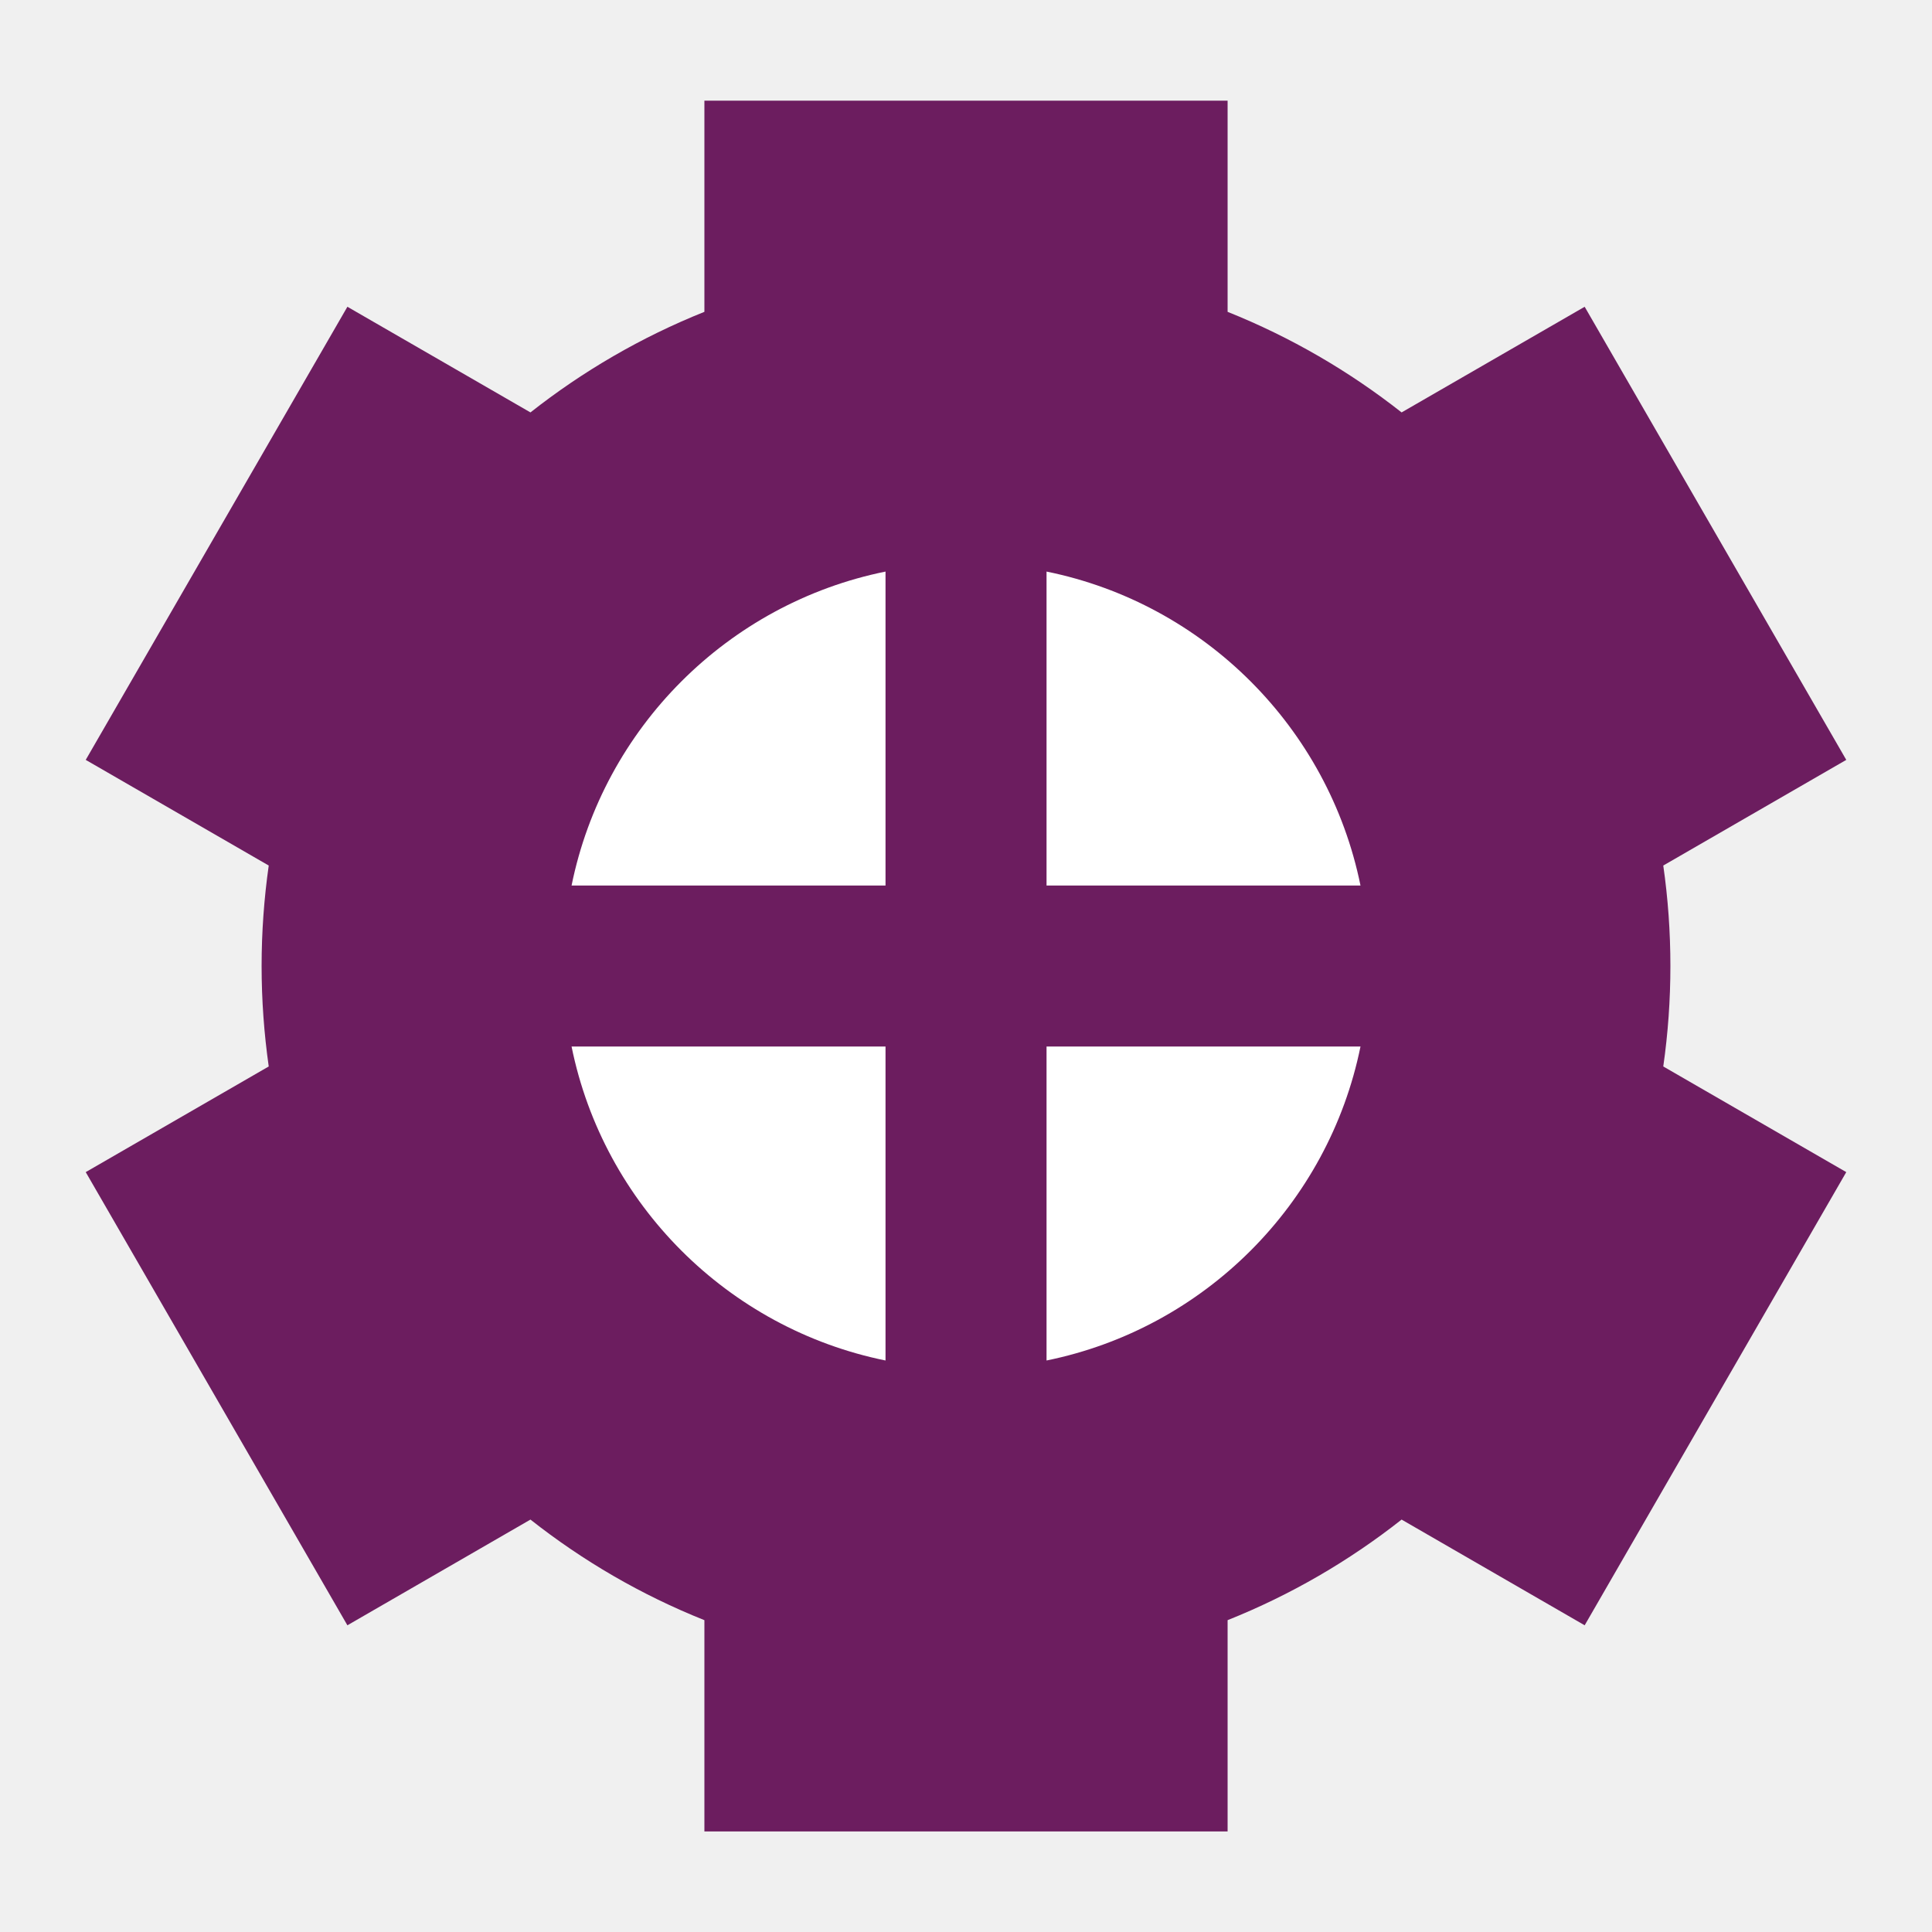
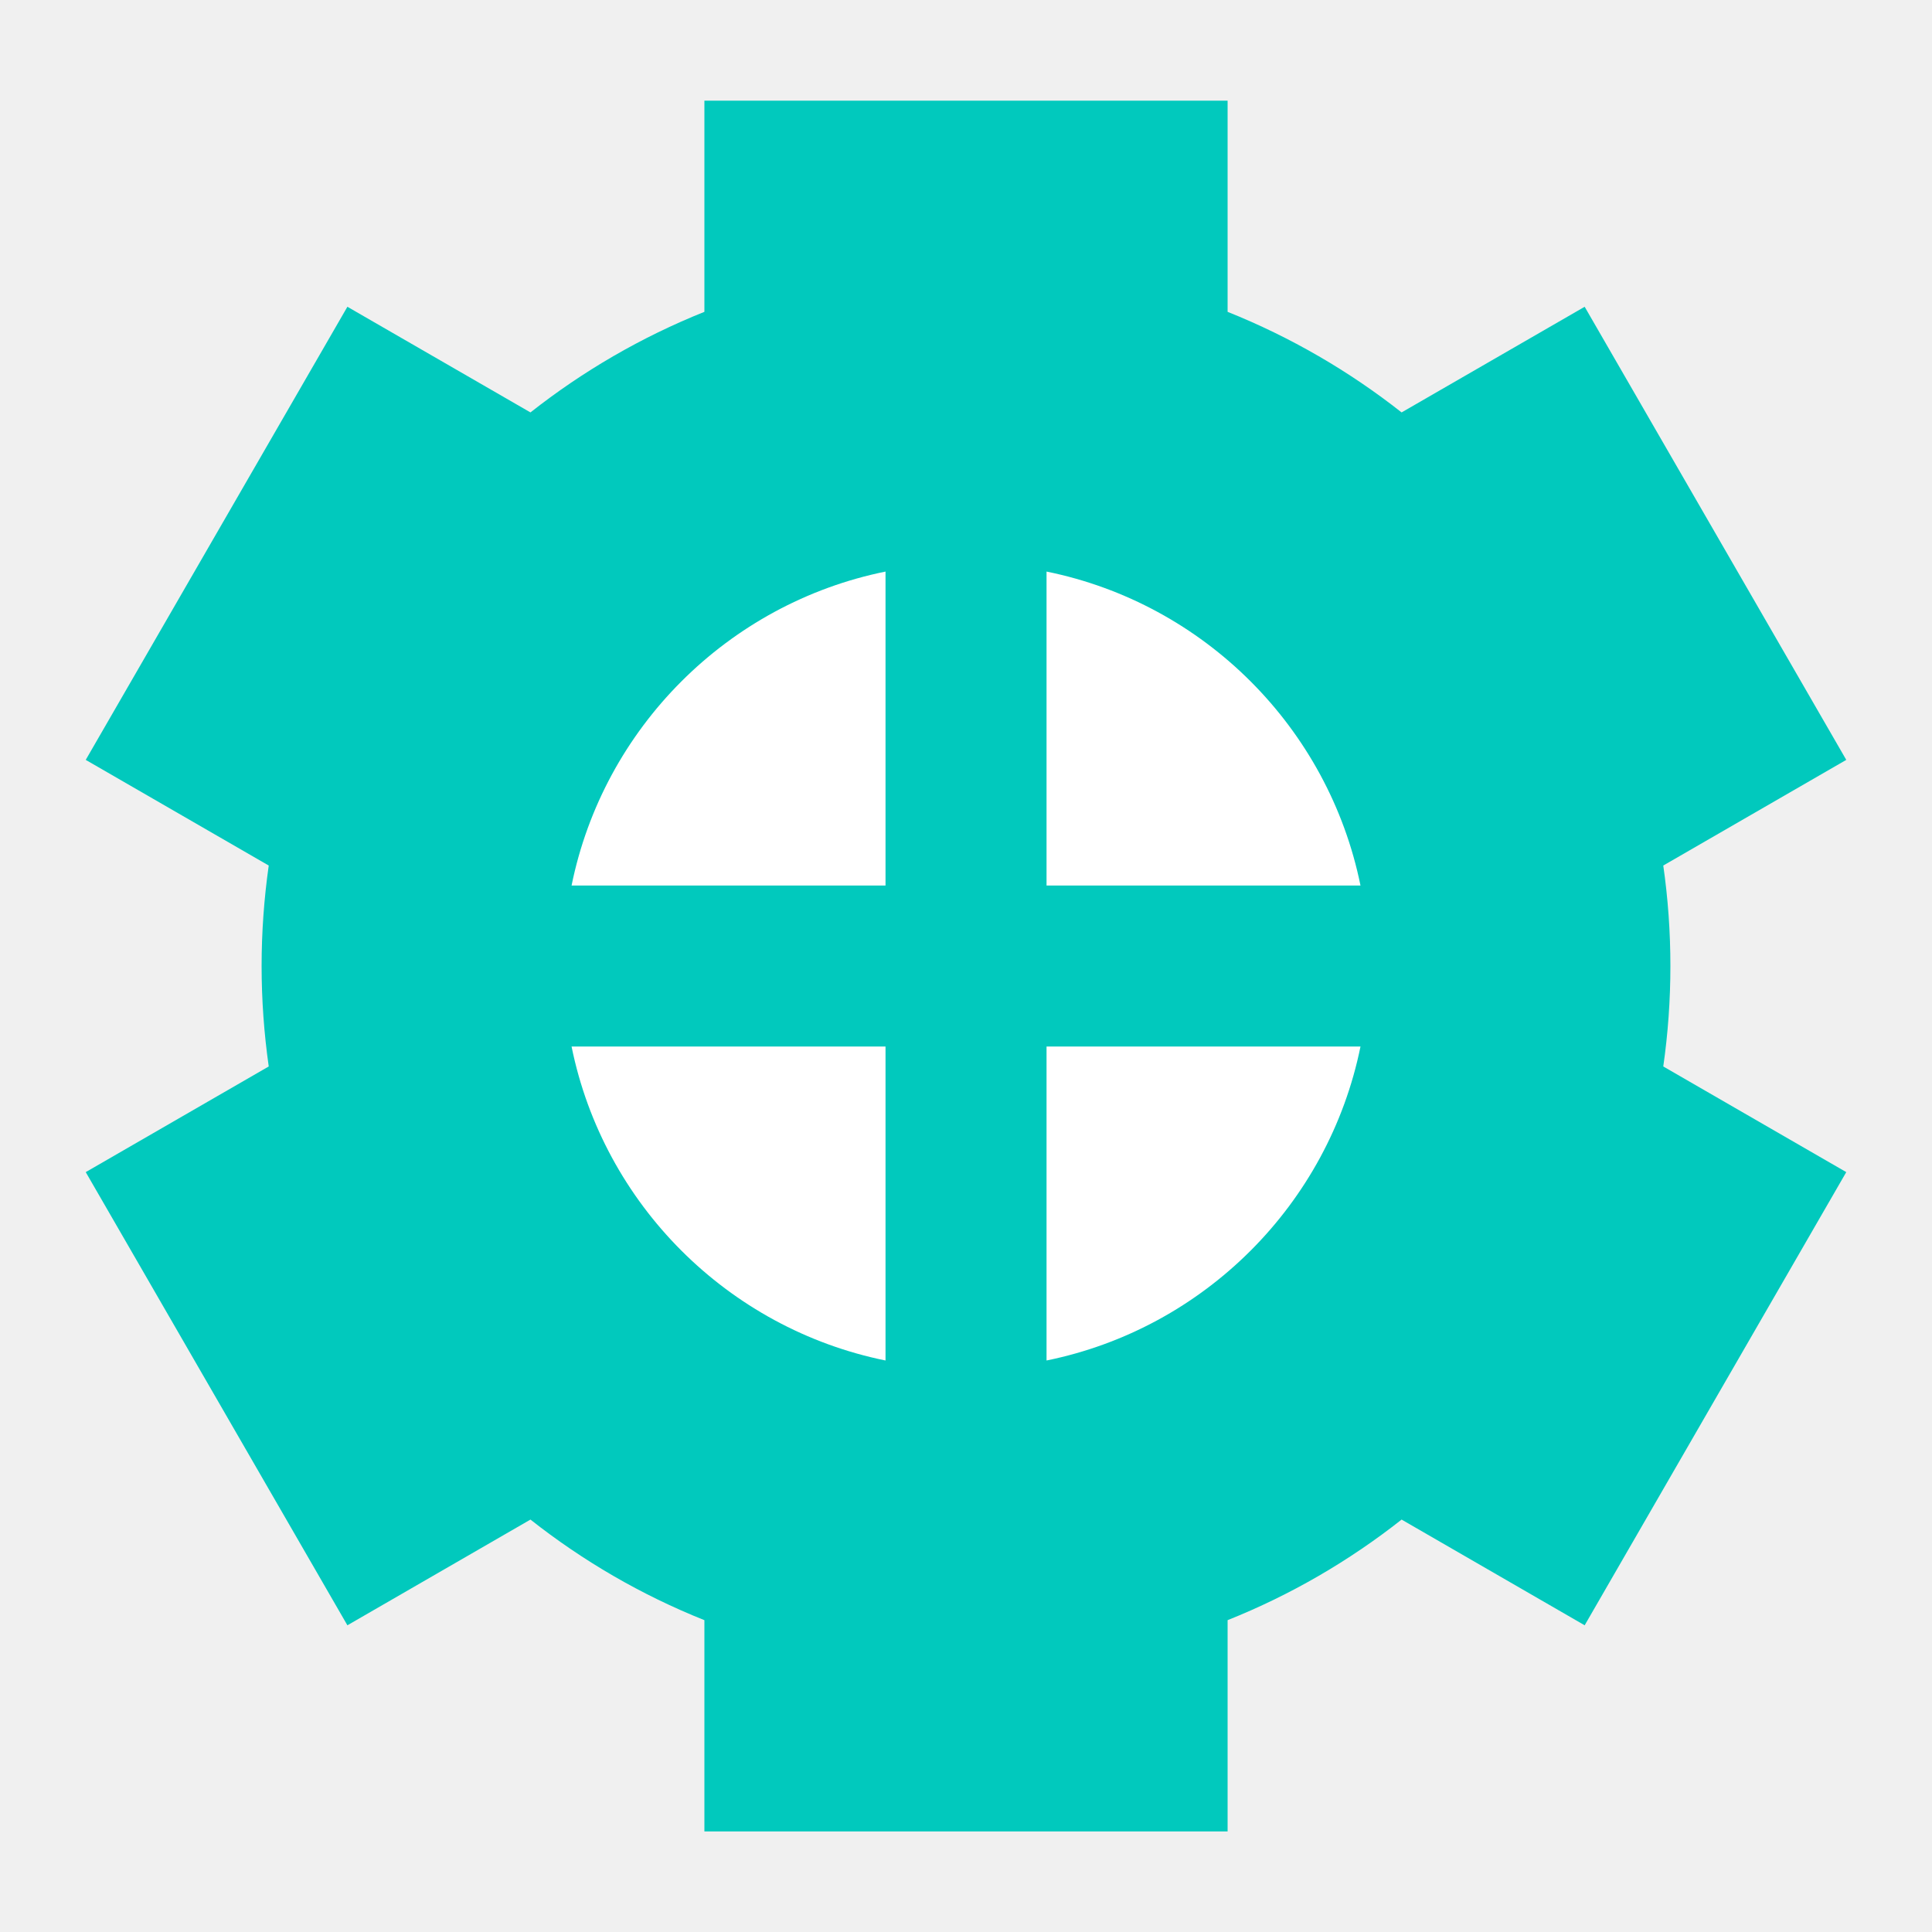
<svg xmlns="http://www.w3.org/2000/svg" width="32" height="32" viewBox="0 0 32 32" fill="none">
-   <path d="M27.549 14.336L30.58 12.586L26.247 5.081L23.215 6.831C22.346 6.147 21.377 5.583 20.333 5.165V1.667H11.667V5.165C10.623 5.583 9.654 6.147 8.786 6.831L5.754 5.081L1.42 12.586L4.451 14.336C4.374 14.88 4.333 15.436 4.333 16C4.333 16.565 4.374 17.12 4.451 17.664L1.42 19.414L5.754 26.92L8.786 25.169C9.654 25.854 10.623 26.418 11.667 26.835V30.334H20.333V26.835C21.377 26.418 22.346 25.854 23.215 25.169L26.247 26.92L30.58 19.414L27.549 17.664C27.627 17.12 27.667 16.565 27.667 16C27.667 15.436 27.627 14.88 27.549 14.336Z" fill="#6c1d5f" />
+   <path d="M27.549 14.336L30.58 12.586L26.247 5.081L23.215 6.831C22.346 6.147 21.377 5.583 20.333 5.165V1.667H11.667V5.165C10.623 5.583 9.654 6.147 8.786 6.831L5.754 5.081L1.42 12.586L4.451 14.336C4.374 14.88 4.333 15.436 4.333 16C4.333 16.565 4.374 17.12 4.451 17.664L1.42 19.414L5.754 26.92L8.786 25.169C9.654 25.854 10.623 26.418 11.667 26.835V30.334H20.333V26.835C21.377 26.418 22.346 25.854 23.215 25.169L26.247 26.92L30.58 19.414L27.549 17.664C27.627 17.12 27.667 16.565 27.667 16C27.667 15.436 27.627 14.88 27.549 14.336Z" fill="#01c9bd" />
  <path fill-rule="evenodd" clip-rule="evenodd" d="M14.667 22.534V17.334H9.467C9.997 19.946 12.055 22.003 14.667 22.534ZM17.334 22.534C19.946 22.003 22.003 19.946 22.534 17.334H17.334V22.534ZM22.534 14.667C22.003 12.055 19.946 9.997 17.334 9.467V14.667H22.534ZM14.667 9.467C12.055 9.997 9.997 12.055 9.467 14.667H14.667V9.467Z" fill="white" />
</svg>
